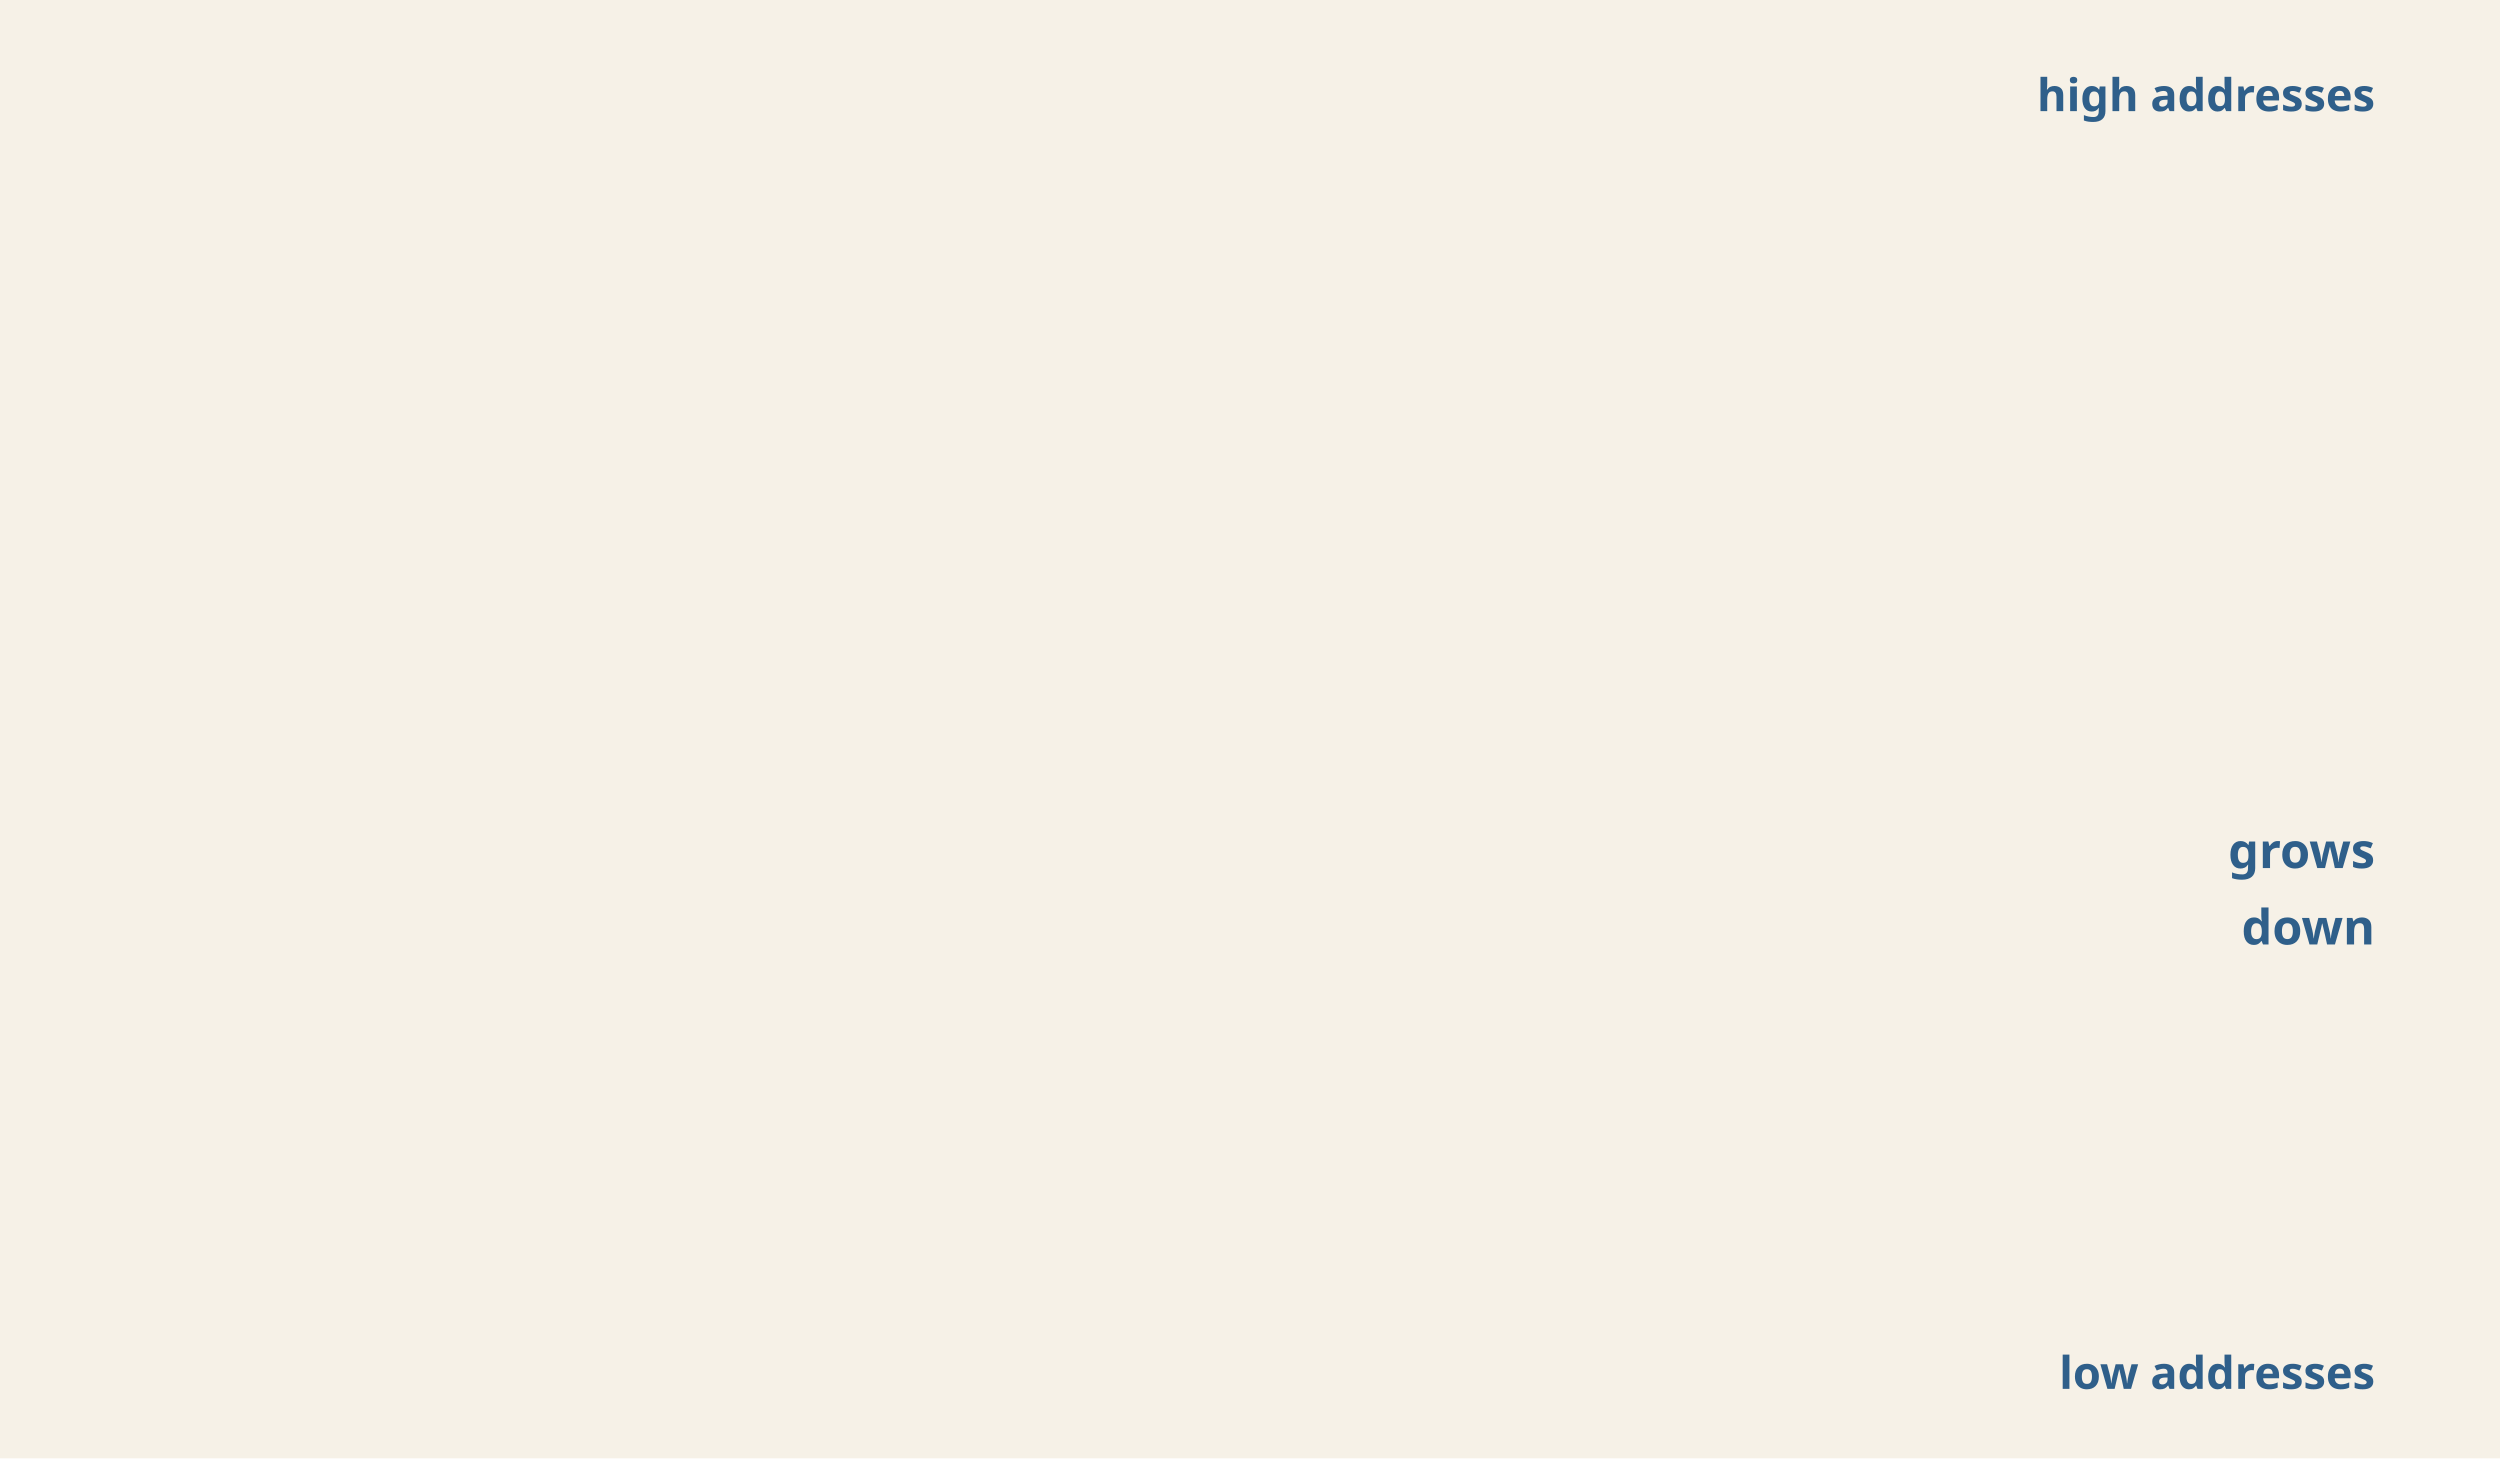
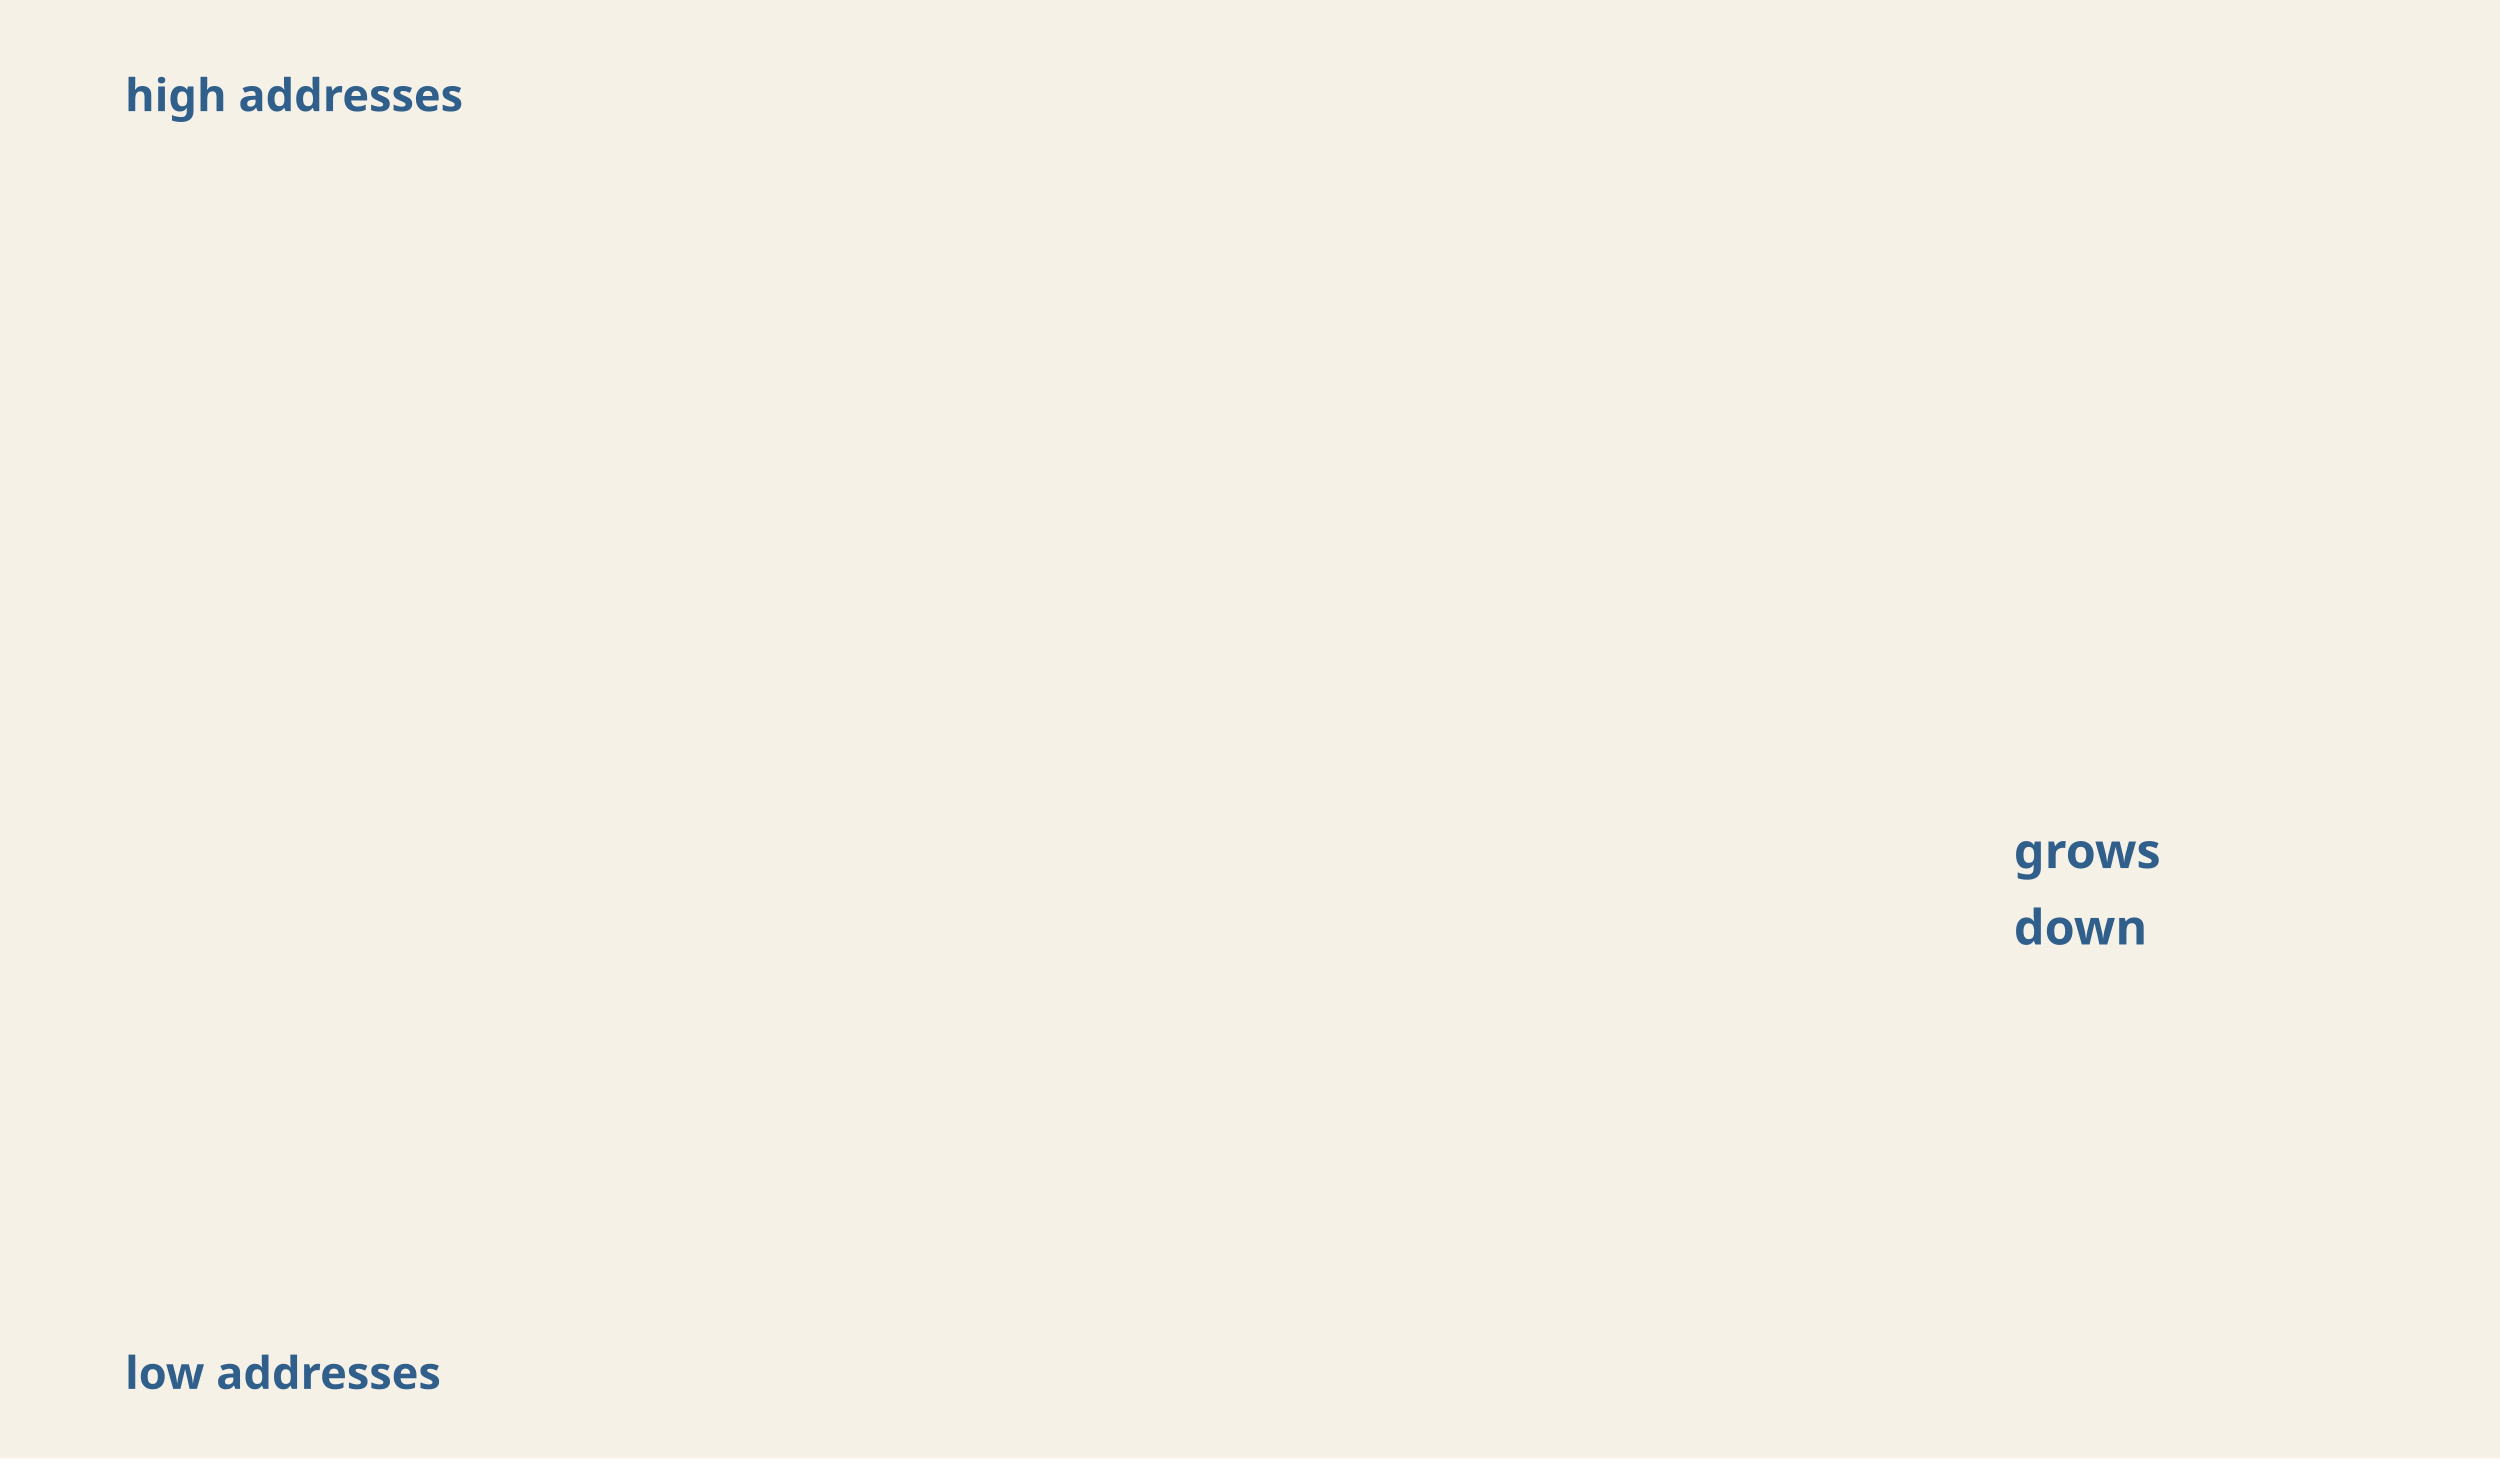
<svg xmlns="http://www.w3.org/2000/svg" viewBox="0 0 720 420" width="720" height="420">
  <style>
    .draw { opacity: 0; animation: appear 0.4s ease forwards; }
    .d2 { animation-delay: 0.3s; }
    .d3 { animation-delay: 0.6s; }
    .d4 { animation-delay: 0.9s; }
    @keyframes appear { to { opacity: 1; } }
    @media (prefers-reduced-motion: reduce) { .draw { animation: none; opacity: 1; } }
  </style>
  <rect width="720" height="420" fill="#f6f1e7" />
-   <text x="684" y="32" text-anchor="end" font-family="ui-sans-serif, system-ui, sans-serif" font-size="13" font-weight="650" fill="#2f5f8a" direction="ltr">high addresses</text>
+   <text x="36" y="32" text-anchor="start" font-family="ui-sans-serif, system-ui, sans-serif" font-size="13" font-weight="650" fill="#2f5f8a" direction="ltr">high addresses</text>
  <g class="draw">
    <rect x="36" y="48" width="520" height="72" rx="12" fill="#e8f0f8" stroke="#c5d6e8" stroke-width="1.5" />
-     <text x="536" y="78" font-family="ui-sans-serif, system-ui, sans-serif" font-size="16" font-weight="650" fill="#2a3142" text-anchor="end">main</text>
-     <text x="536" y="102" font-family="ui-sans-serif, system-ui, sans-serif" font-size="14" fill="#5c5348" text-anchor="end" direction="ltr">waits for the first call</text>
+     <text x="52" y="78" font-family="ui-sans-serif, system-ui, sans-serif" font-size="16" font-weight="650" fill="#2a3142" text-anchor="start">main</text>
+     <text x="52" y="102" font-family="ui-sans-serif, system-ui, sans-serif" font-size="14" fill="#5c5348" text-anchor="start" direction="ltr">waits for the first call</text>
  </g>
  <g class="draw d2">
    <rect x="36" y="132" width="520" height="72" rx="12" fill="#d4e4f4" stroke="#a8c4dc" stroke-width="1.5" />
-     <text x="536" y="162" font-family="ui-monospace, monospace" font-size="15" fill="#2a3142" text-anchor="end">forever  n = 0, pad[256]</text>
-     <text x="536" y="186" font-family="ui-sans-serif, system-ui, sans-serif" font-size="14" fill="#5c5348" text-anchor="end" direction="ltr">return address to <tspan direction="ltr">main</tspan>
+     <text x="52" y="162" font-family="ui-monospace, monospace" font-size="15" fill="#2a3142" text-anchor="start">forever  n = 0, pad[256]</text>
+     <text x="52" y="186" font-family="ui-sans-serif, system-ui, sans-serif" font-size="14" fill="#5c5348" text-anchor="start" direction="ltr">return address to <tspan direction="ltr">main</tspan>
    </text>
  </g>
  <g class="draw d3">
    <rect x="36" y="216" width="520" height="72" rx="12" fill="#d4e4f4" stroke="#a8c4dc" stroke-width="1.5" />
-     <text x="536" y="246" font-family="ui-monospace, monospace" font-size="15" fill="#2a3142" text-anchor="end">forever  n = 1, pad[256]</text>
-     <text x="536" y="270" font-family="ui-sans-serif, system-ui, sans-serif" font-size="14" fill="#5c5348" text-anchor="end" direction="ltr">another full frame, not reused</text>
+     <text x="52" y="246" font-family="ui-monospace, monospace" font-size="15" fill="#2a3142" text-anchor="start">forever  n = 1, pad[256]</text>
+     <text x="52" y="270" font-family="ui-sans-serif, system-ui, sans-serif" font-size="14" fill="#5c5348" text-anchor="start" direction="ltr">another full frame, not reused</text>
  </g>
  <g class="draw d4">
    <rect x="36" y="300" width="520" height="72" rx="12" fill="#f6e4dc" stroke="#e0b8a8" stroke-width="1.5" />
-     <text x="536" y="330" font-family="ui-monospace, monospace" font-size="15" fill="#2a3142" text-anchor="end">forever  n = 2, pad[256]</text>
-     <text x="536" y="354" font-family="ui-sans-serif, system-ui, sans-serif" font-size="14" fill="#5c5348" text-anchor="end" direction="ltr">continues until the stack is full</text>
+     <text x="52" y="330" font-family="ui-monospace, monospace" font-size="15" fill="#2a3142" text-anchor="start">forever  n = 2, pad[256]</text>
+     <text x="52" y="354" font-family="ui-sans-serif, system-ui, sans-serif" font-size="14" fill="#5c5348" text-anchor="start" direction="ltr">continues until the stack is full</text>
  </g>
-   <text x="684" y="250" font-family="ui-sans-serif, system-ui, sans-serif" font-size="14" font-weight="650" fill="#2f5f8a" text-anchor="end" direction="ltr">grows</text>
-   <text x="684" y="272" font-family="ui-sans-serif, system-ui, sans-serif" font-size="14" font-weight="650" fill="#2f5f8a" text-anchor="end" direction="ltr">down</text>
-   <text x="684" y="400" text-anchor="end" font-family="ui-sans-serif, system-ui, sans-serif" font-size="13" font-weight="650" fill="#2f5f8a" direction="ltr">low addresses</text>
+   <text x="580" y="250" font-family="ui-sans-serif, system-ui, sans-serif" font-size="14" font-weight="650" fill="#2f5f8a" text-anchor="start" direction="ltr">grows</text>
+   <text x="580" y="272" font-family="ui-sans-serif, system-ui, sans-serif" font-size="14" font-weight="650" fill="#2f5f8a" text-anchor="start" direction="ltr">down</text>
+   <text x="36" y="400" text-anchor="start" font-family="ui-sans-serif, system-ui, sans-serif" font-size="13" font-weight="650" fill="#2f5f8a" direction="ltr">low addresses</text>
</svg>
